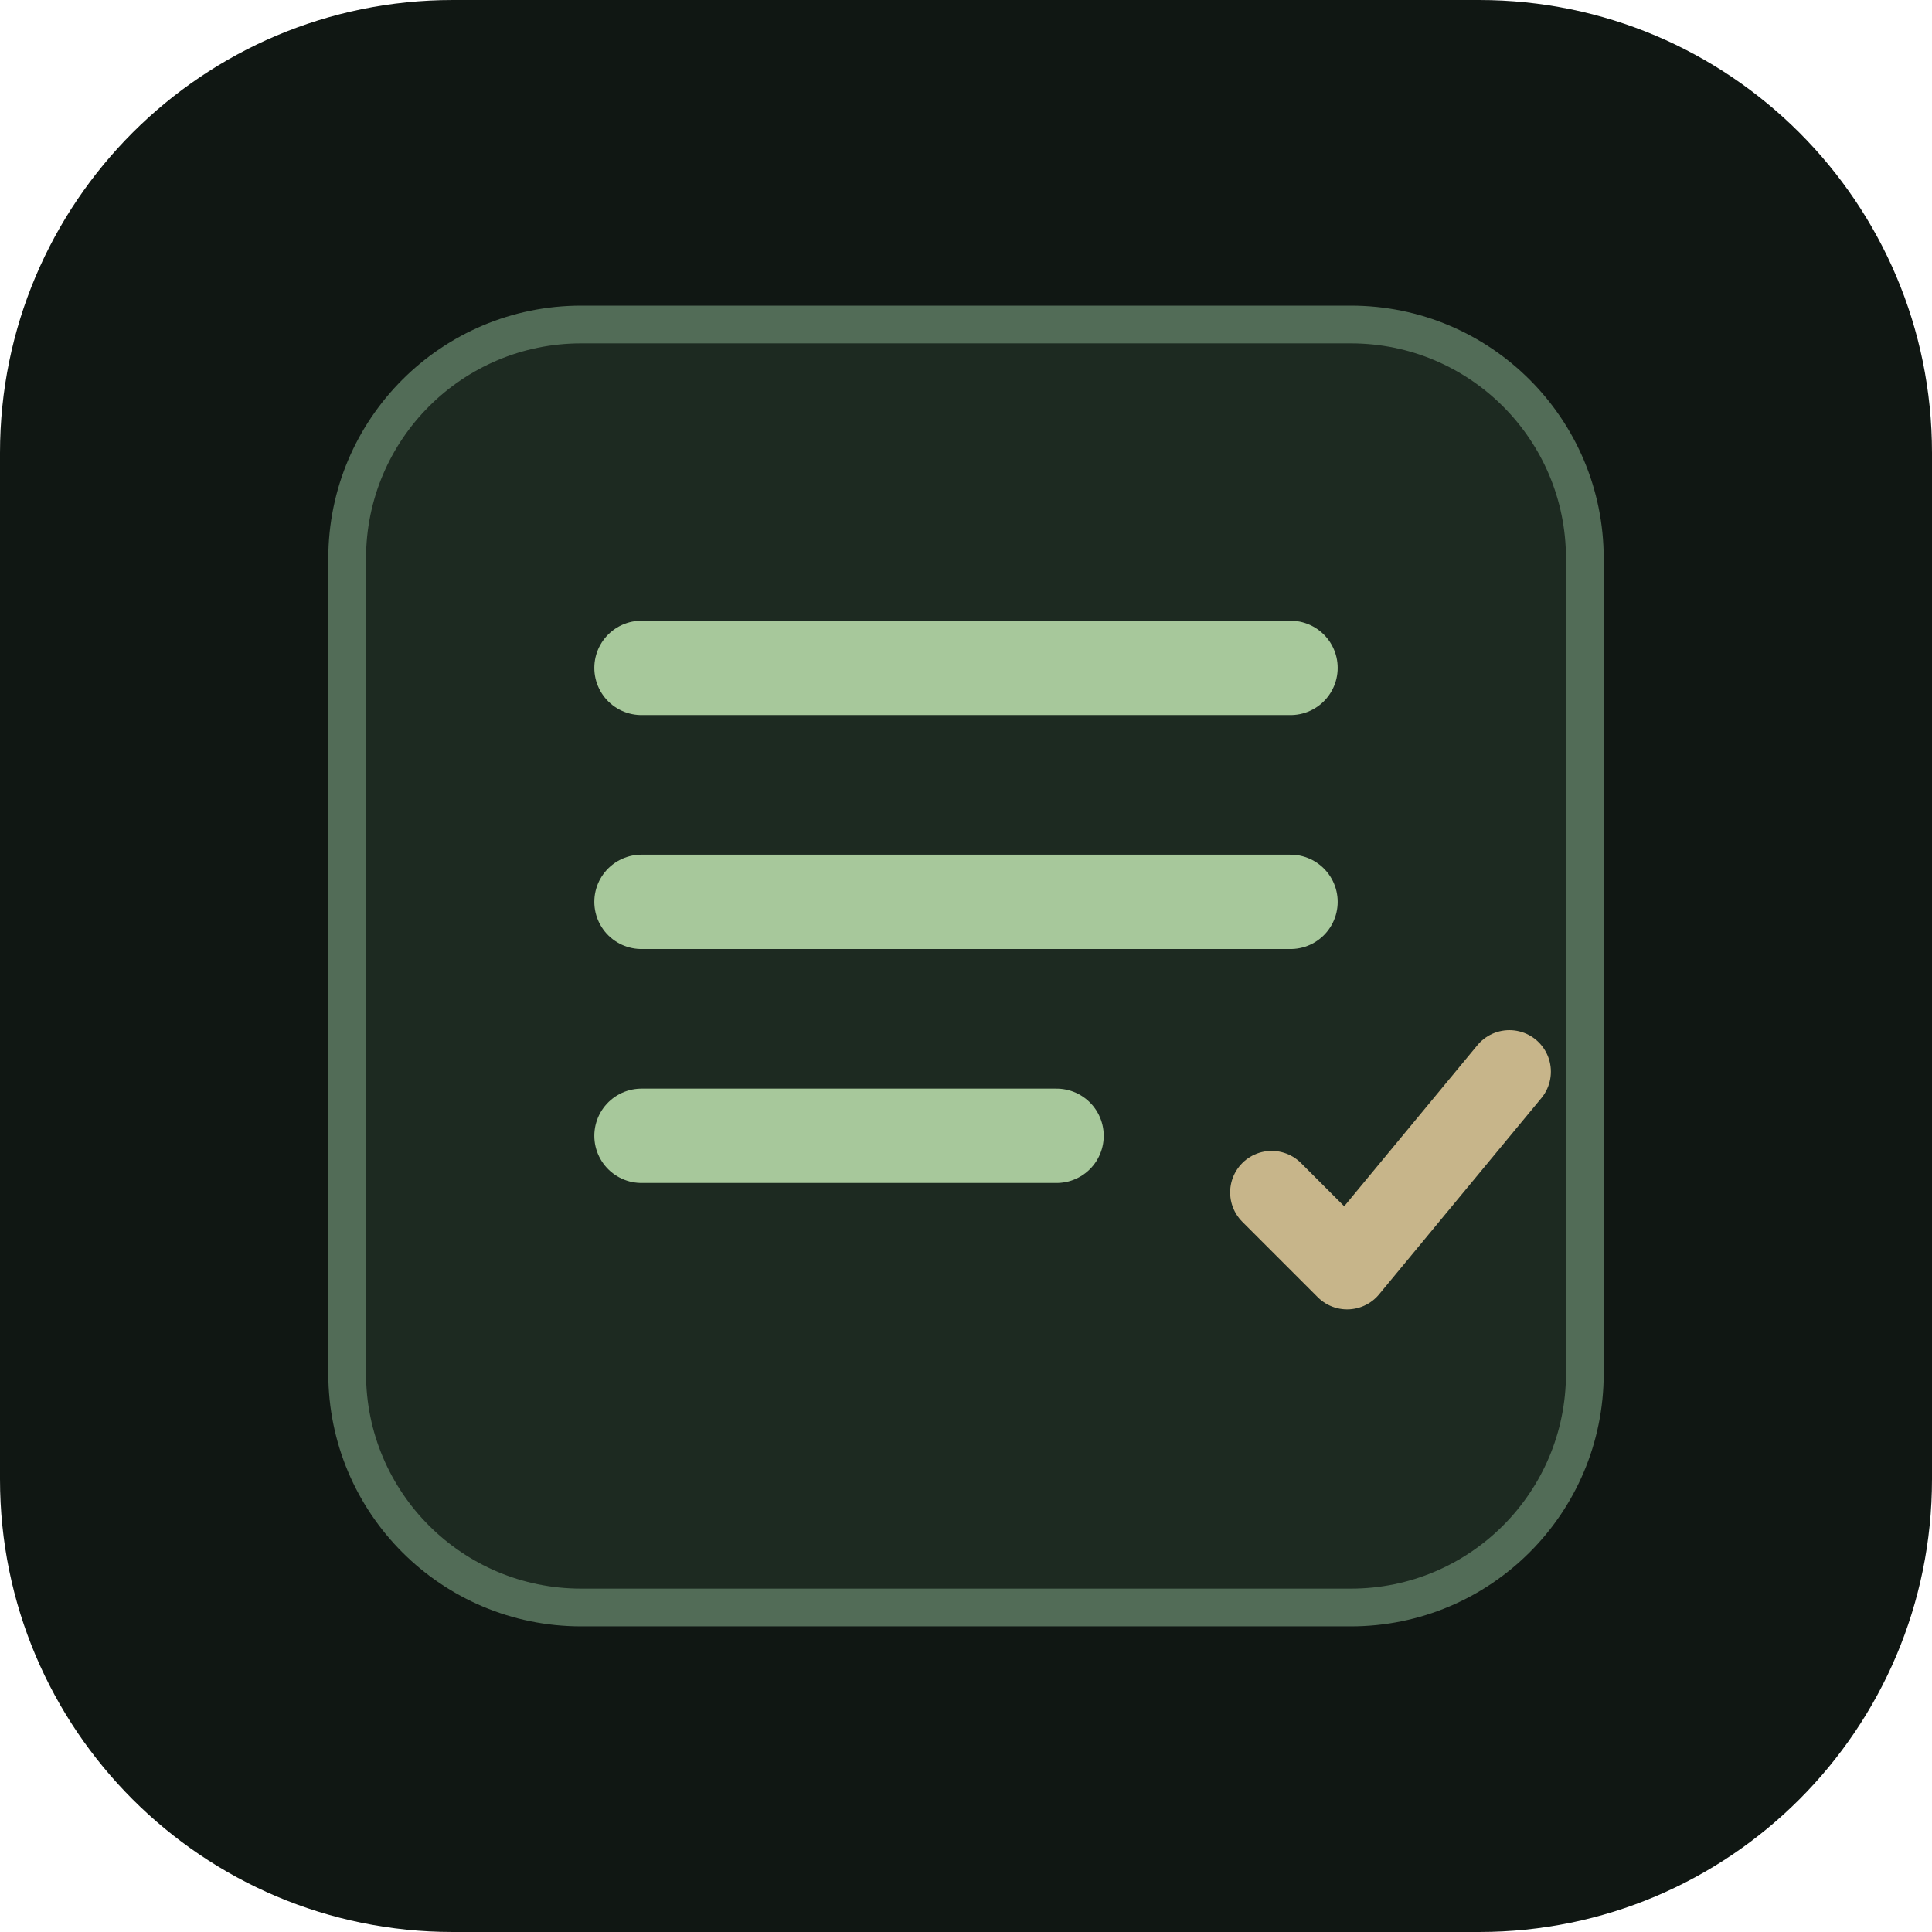
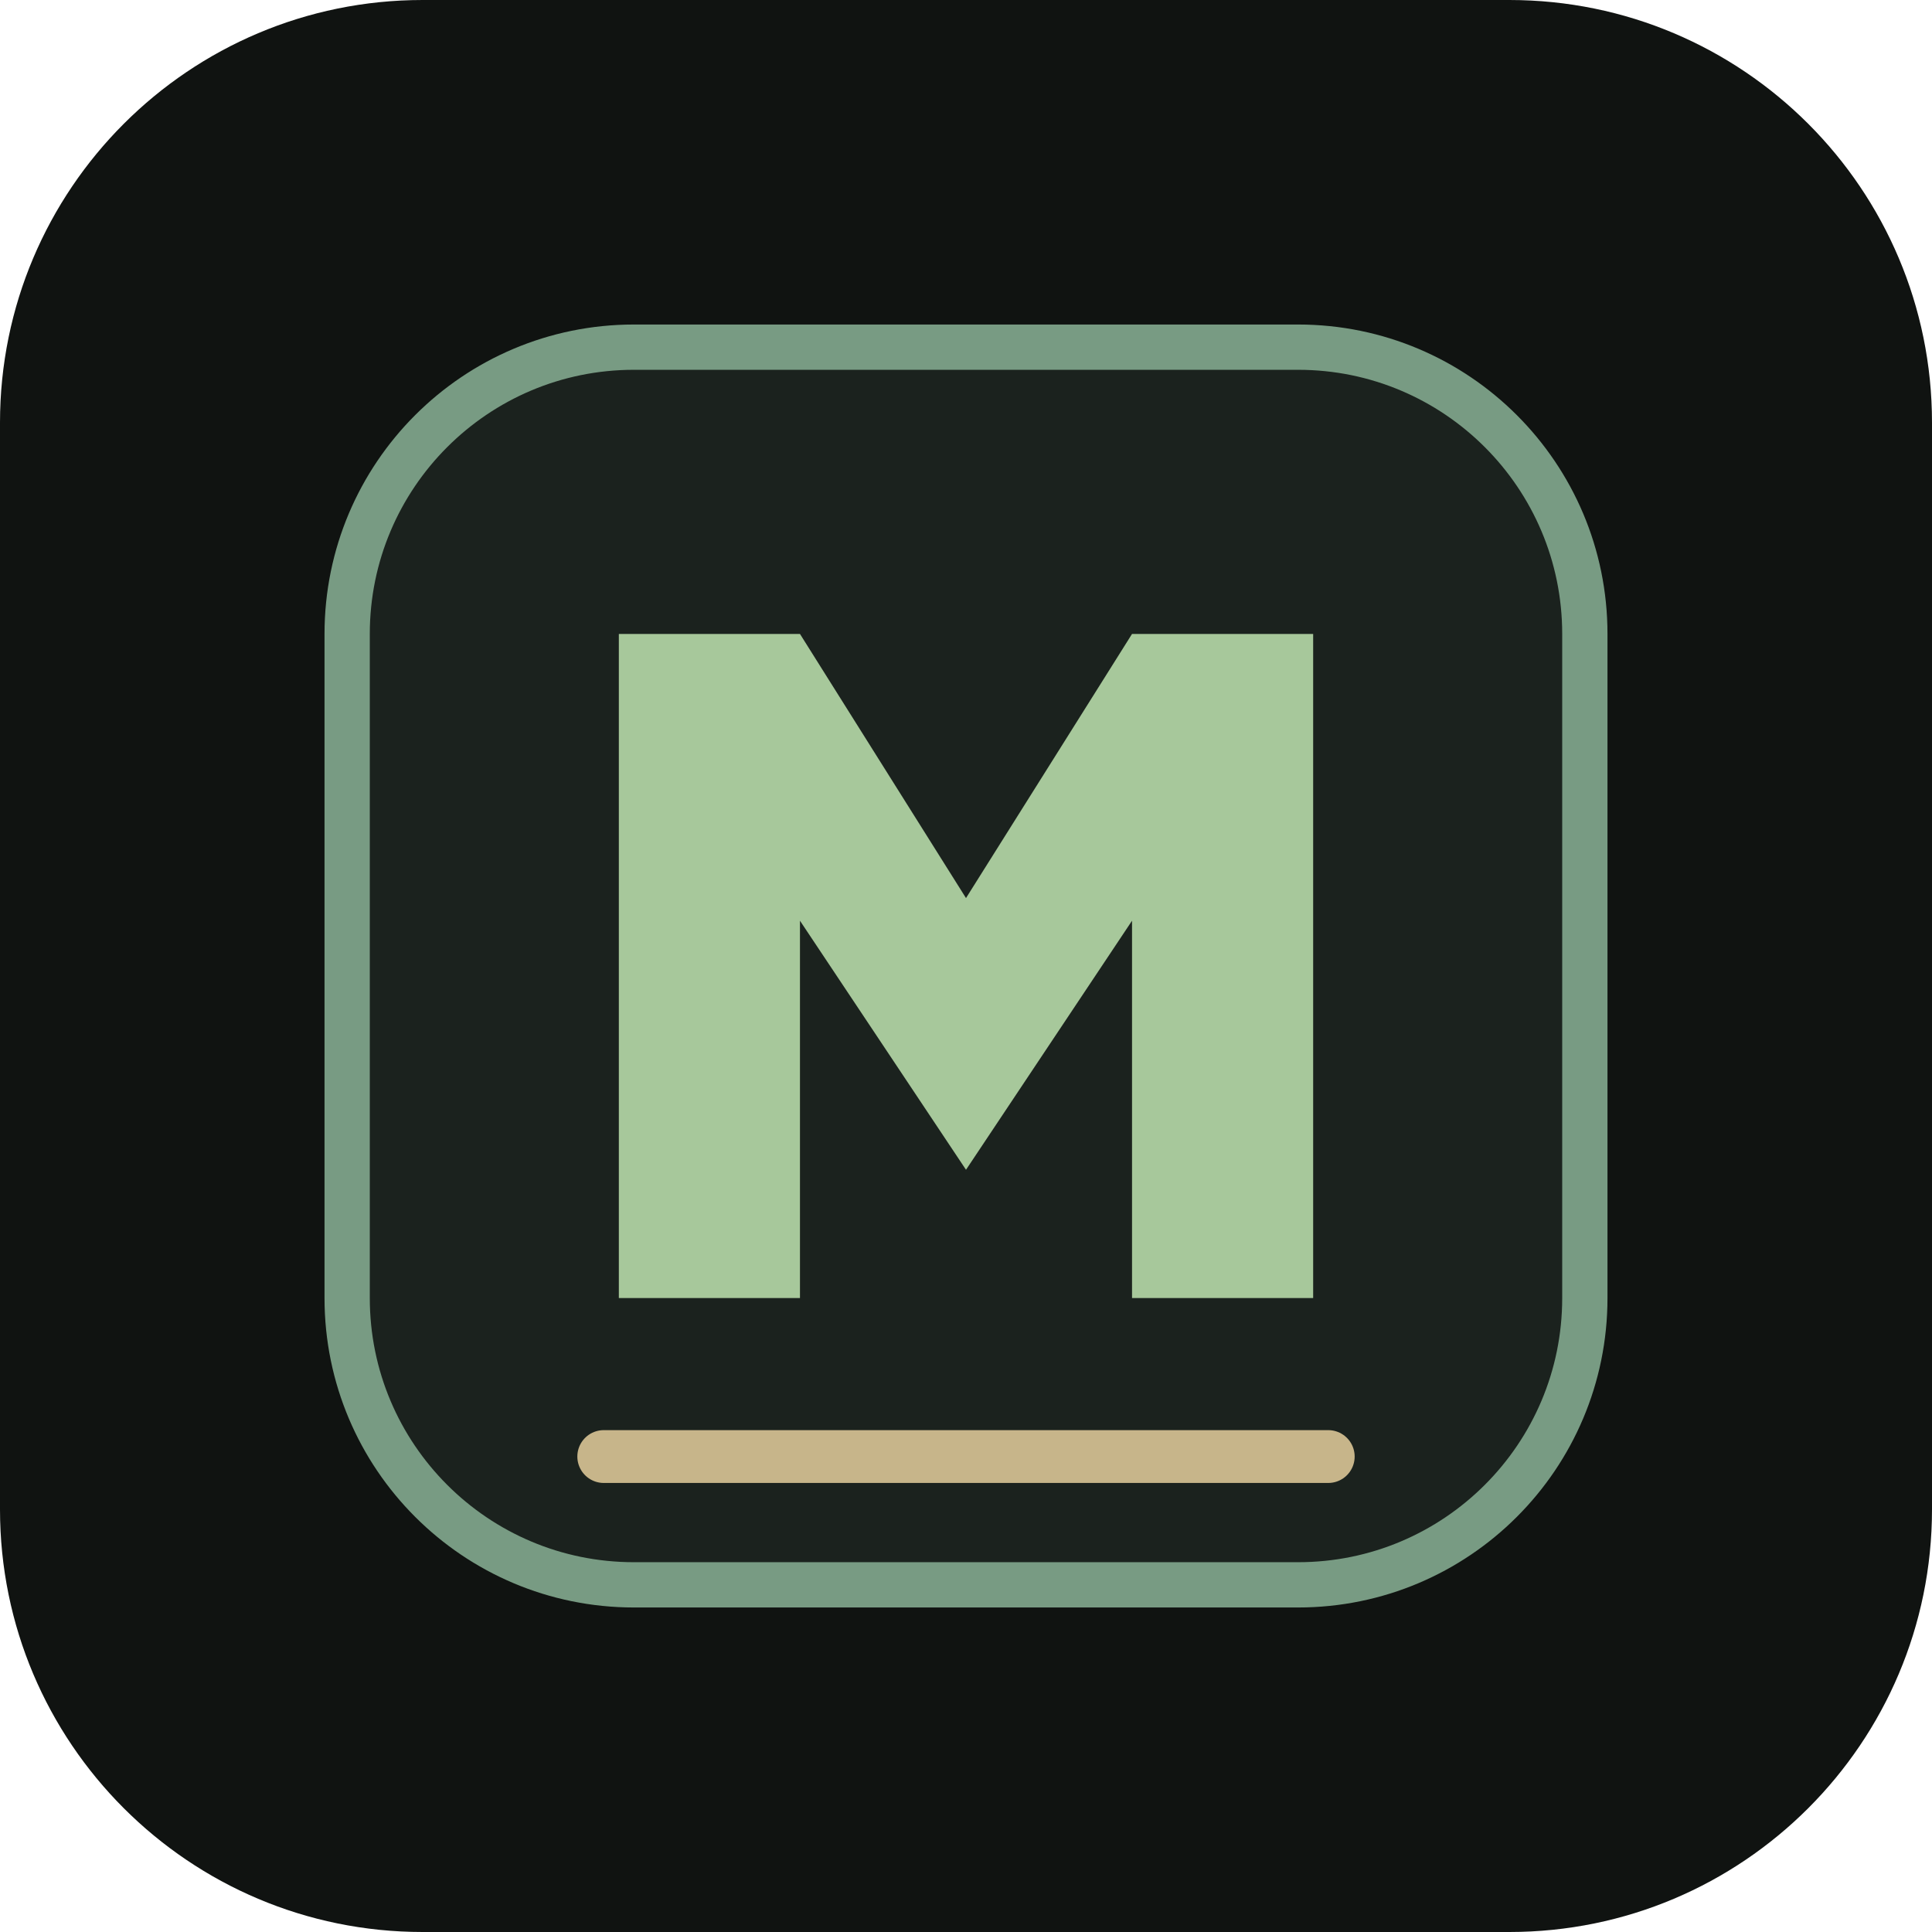
<svg xmlns="http://www.w3.org/2000/svg" viewBox="0 0 512 512">
-   <rect width="512" height="512" rx="120" fill="#101713" />
-   <rect x="92" y="86" width="328" height="340" rx="62" fill="#1d2a21" stroke="#526c57" stroke-width="10" />
-   <path d="M170 177h172M170 239h172M170 301h110" stroke="#a7c89b" stroke-width="25" stroke-linecap="round" />
-   <path d="M337 316l20 20 43-52" fill="none" stroke="#c7b58a" stroke-width="22" stroke-linecap="round" stroke-linejoin="round" />
+   <rect width="512" height="512" rx="112" fill="#101311" />
+   <rect x="92" y="92" width="328" height="328" rx="76" fill="#1b221e" stroke="#789b83" stroke-width="12" />
+   <path d="M164 344V168h48l44 70 44-70h48v176h-48V244l-44 66-44-66v100z" fill="#a7c89b" />
+   <path d="M160 386h192" stroke="#c7b58a" stroke-width="14" stroke-linecap="round" />
</svg>
